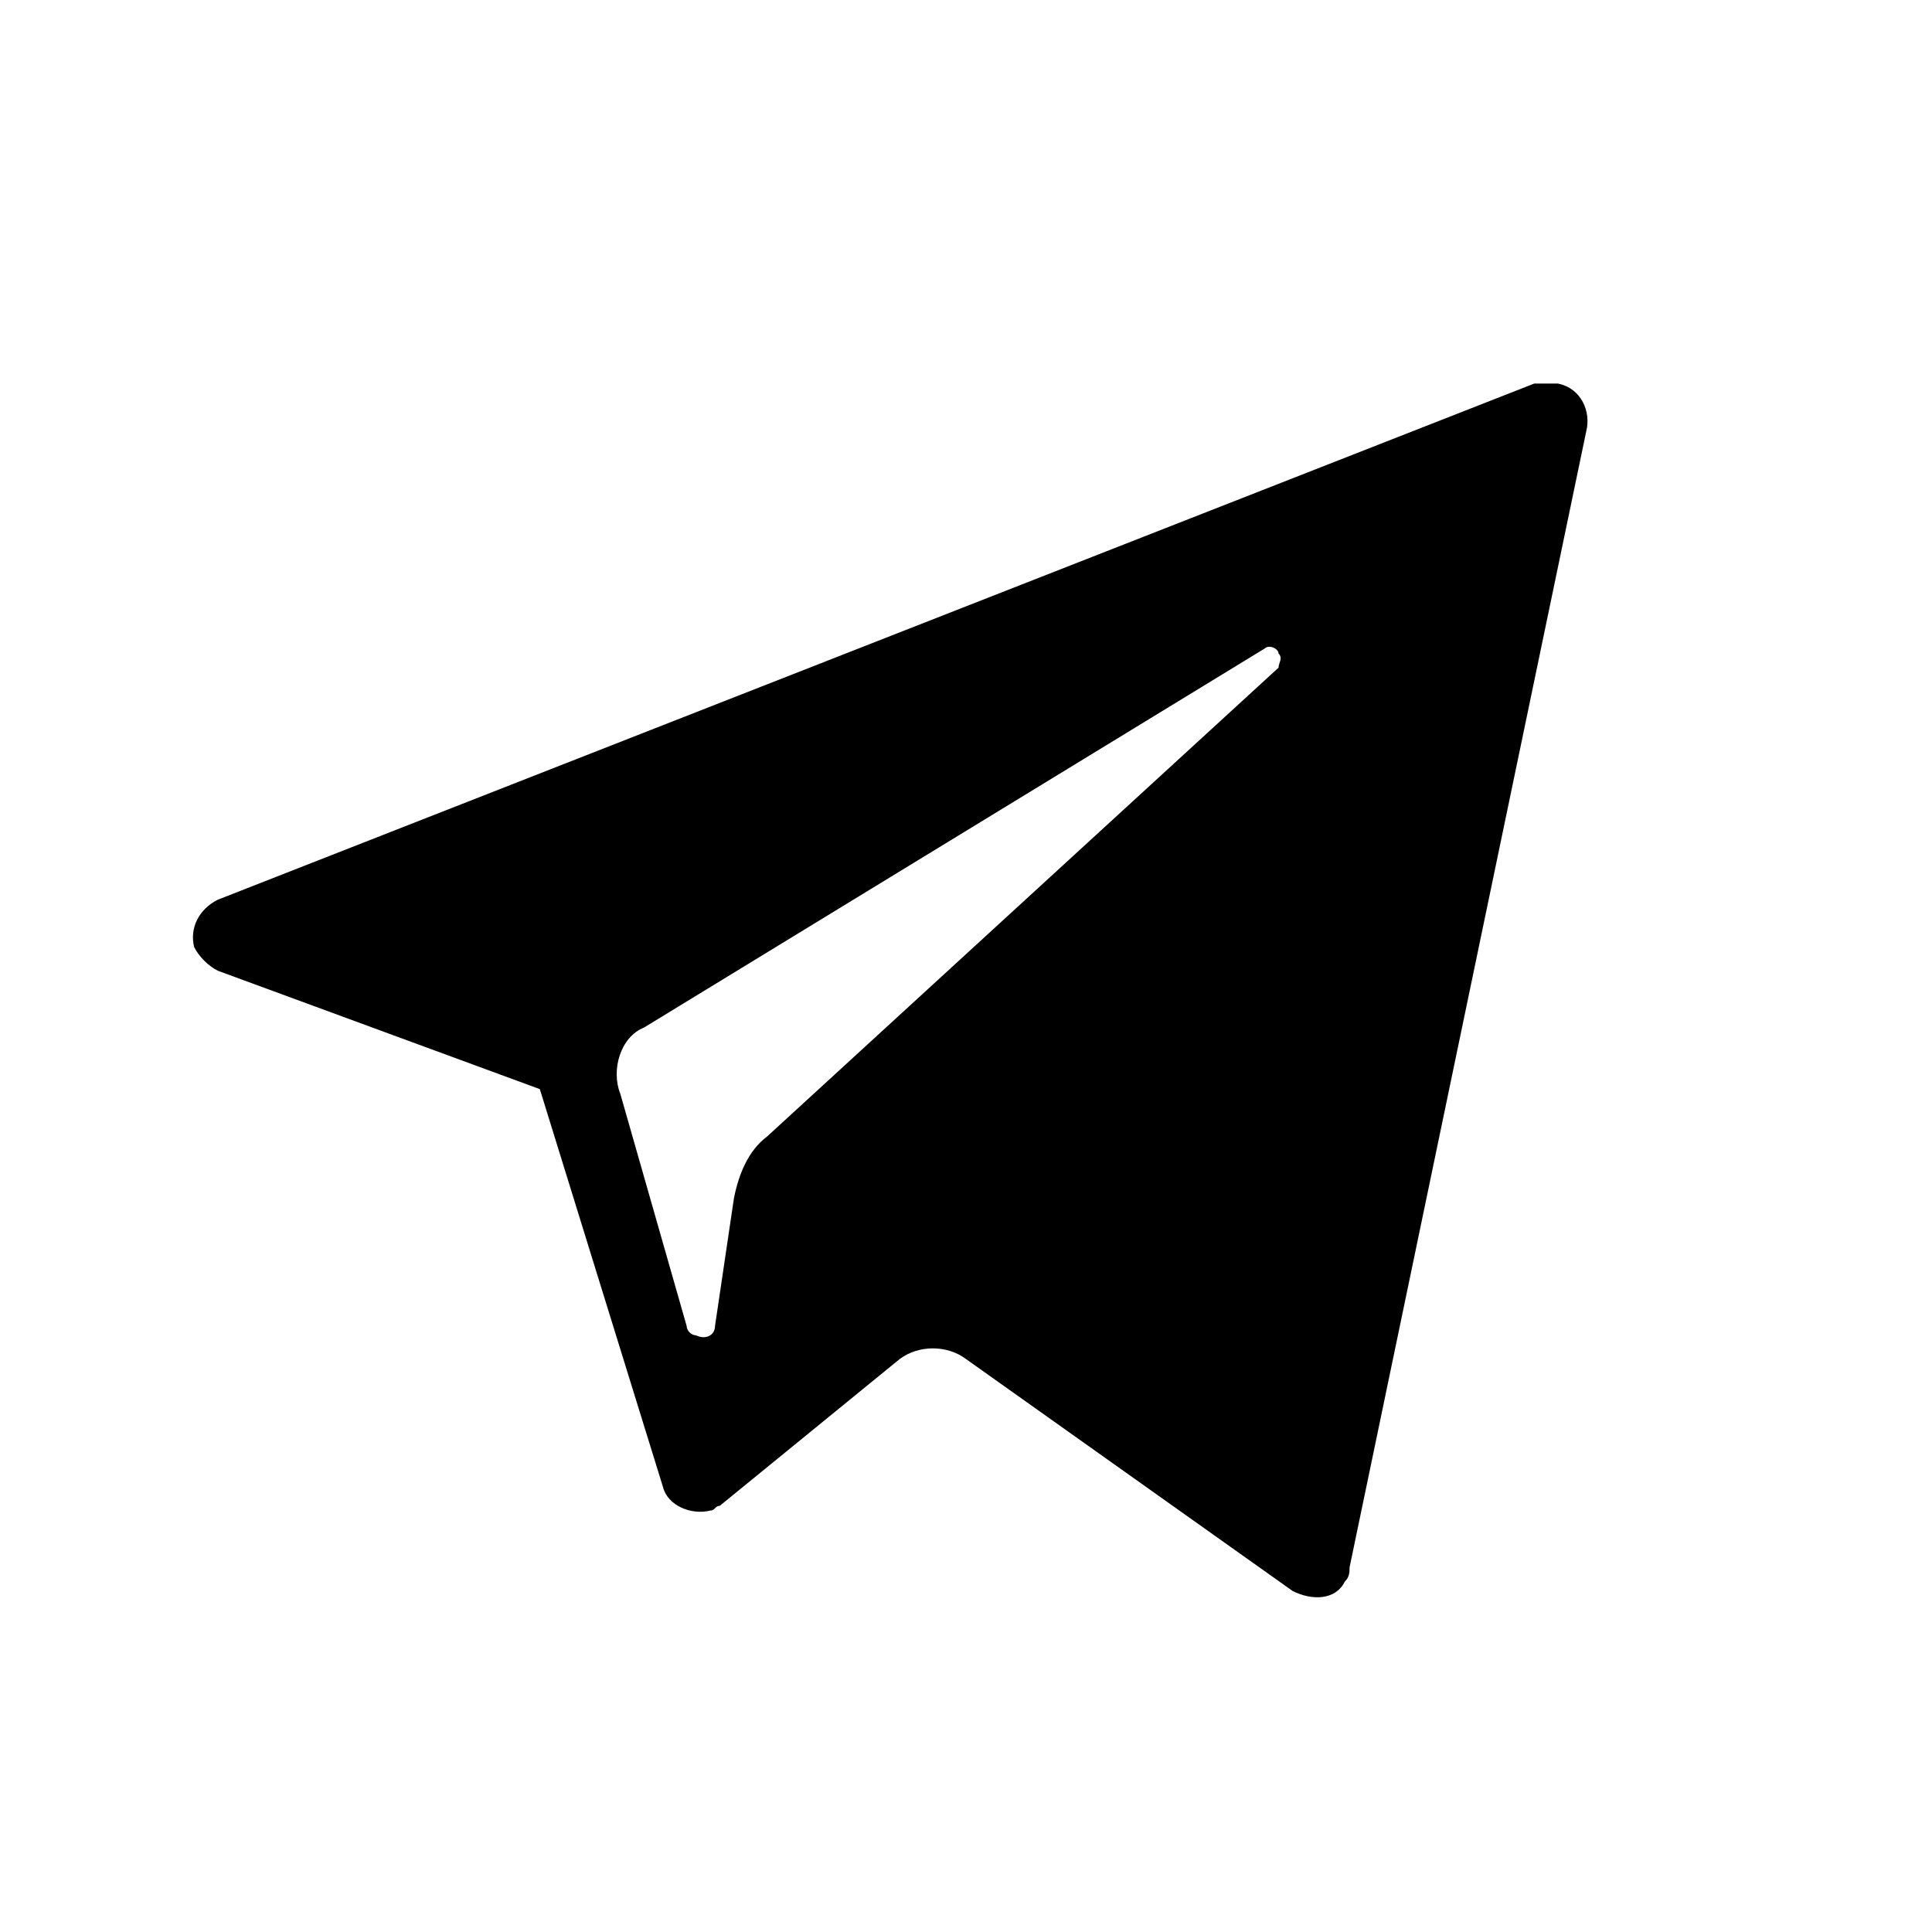
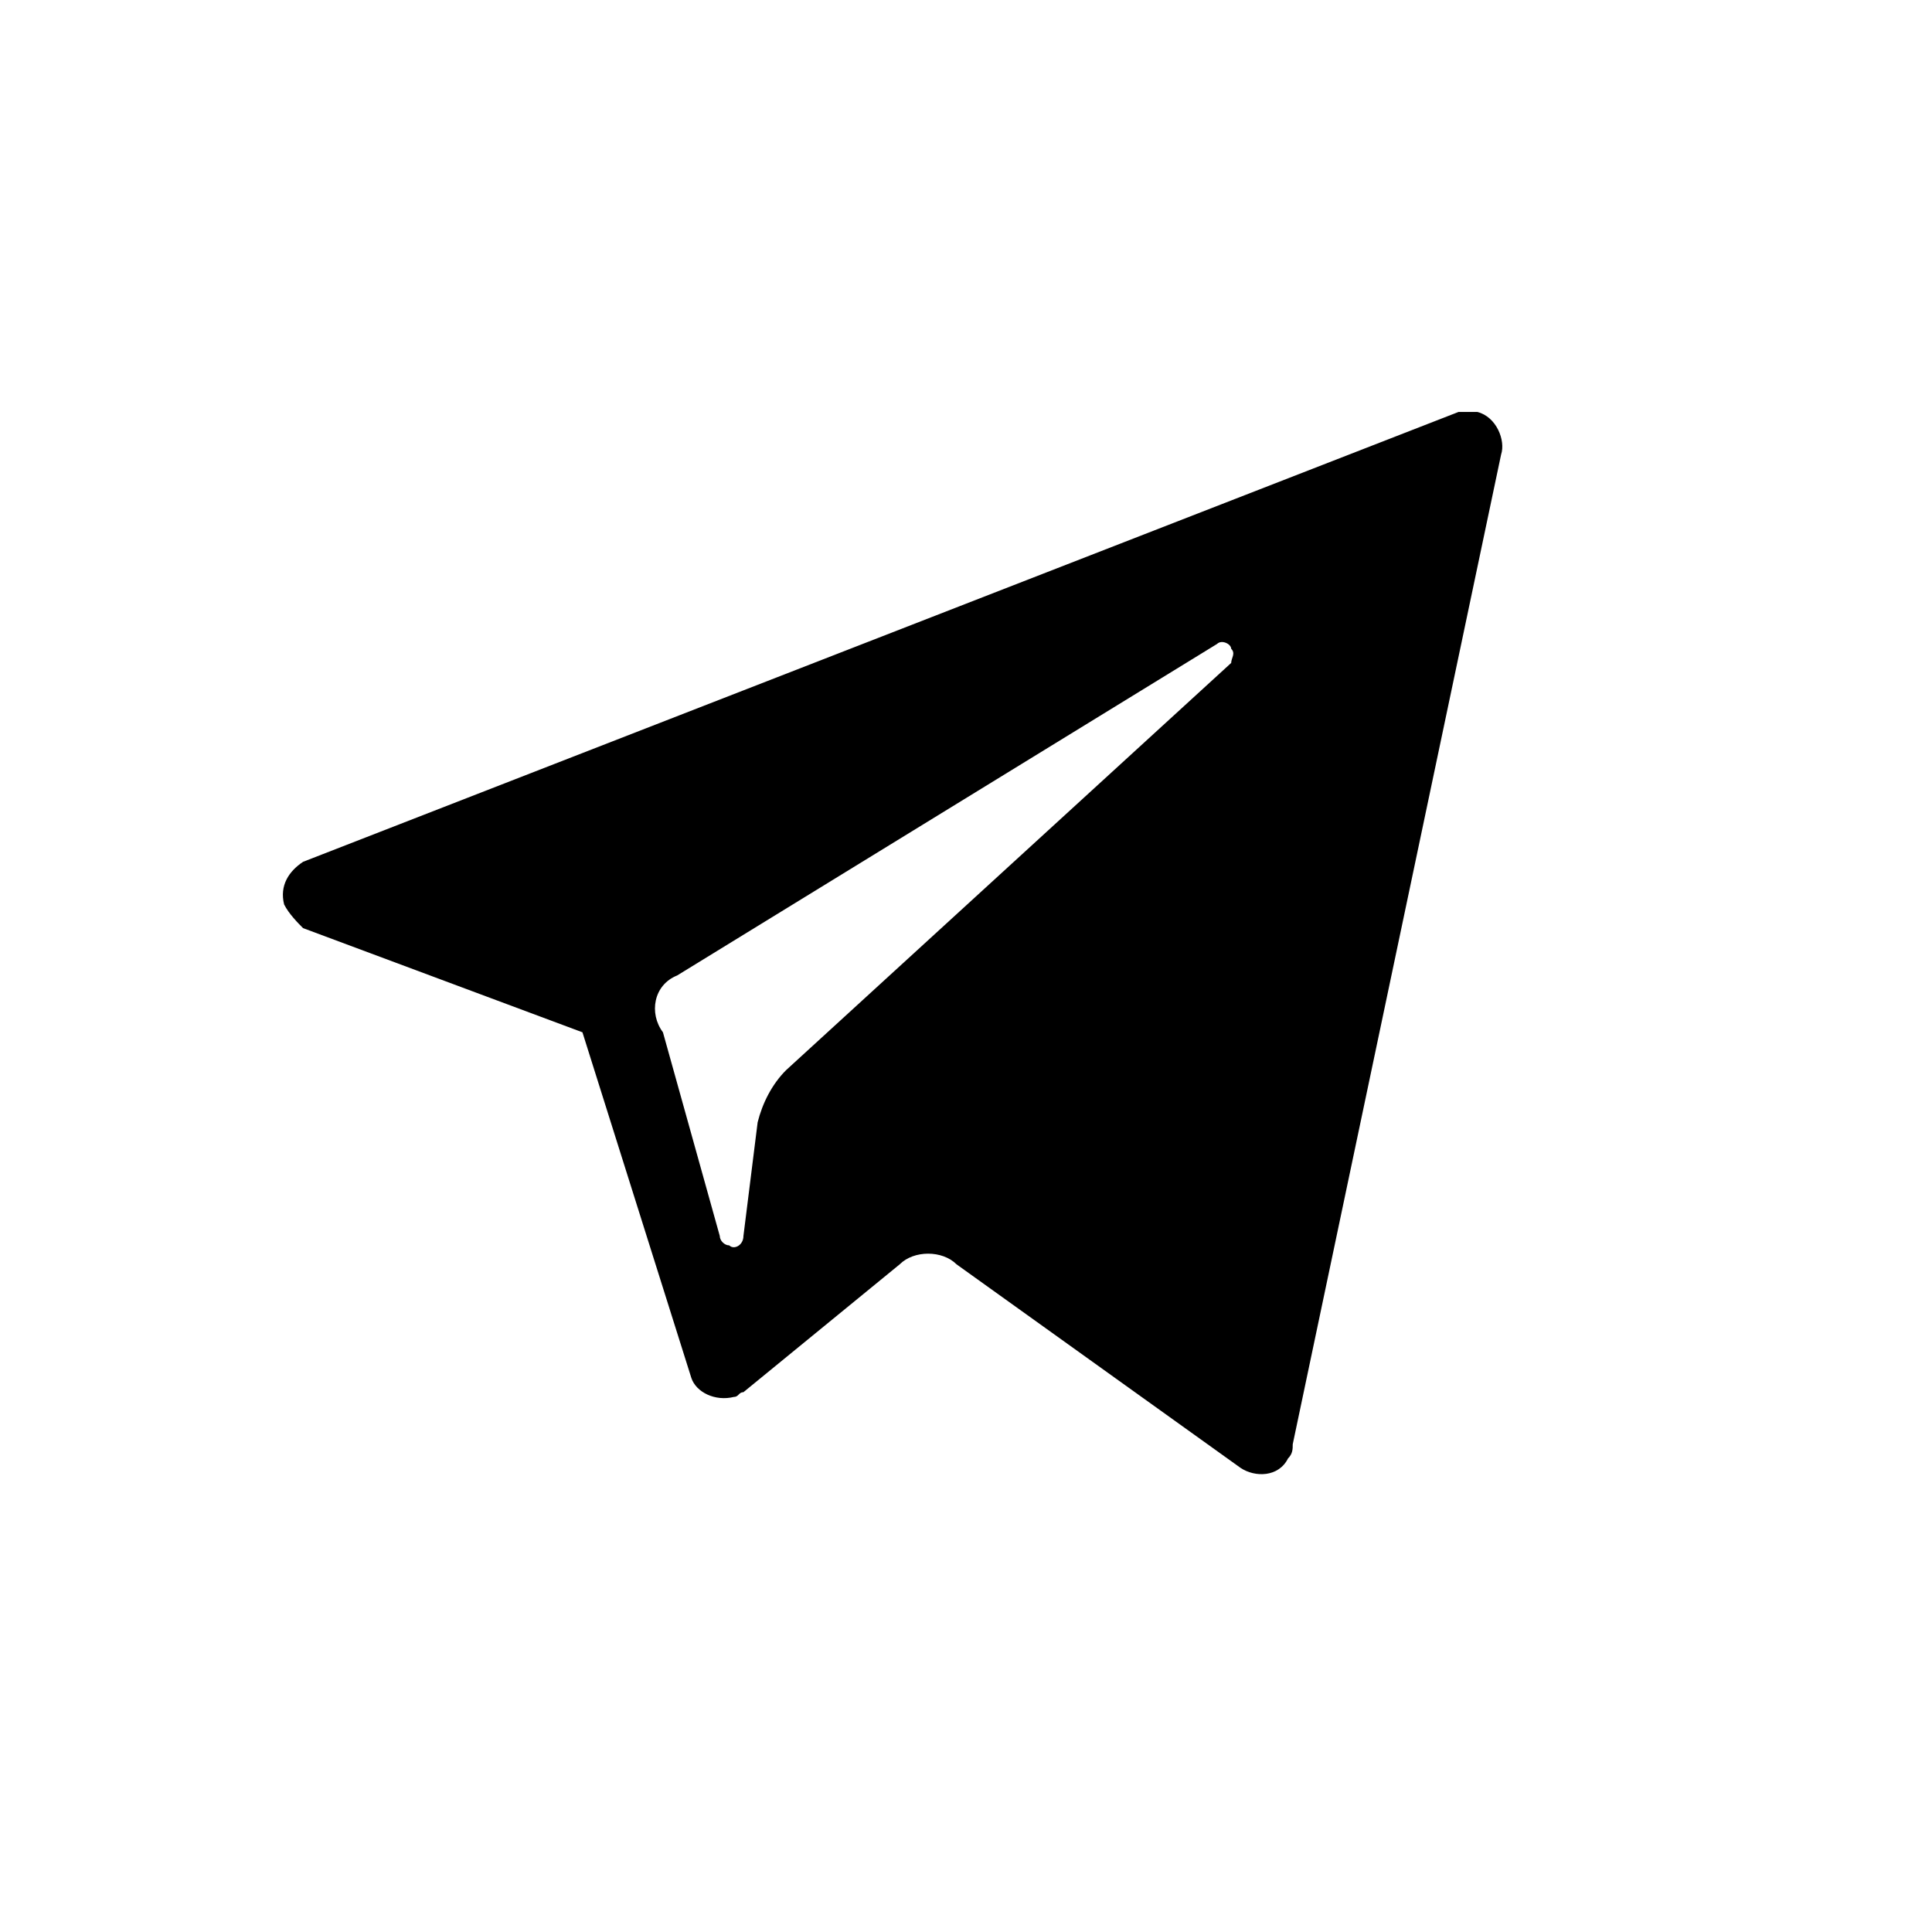
<svg xmlns="http://www.w3.org/2000/svg" version="1.1" id="Слой_1" x="0px" y="0px" viewBox="0 0 40.8 40.8" style="enable-background:new 0 0 40.8 40.8;" xml:space="preserve">
  <style type="text/css">
	.st0{fill:none;}
</style>
+   <path class="st0" d="M20.4,40.8L20.4,40.8C9.1,40.8,0,31.7,0,20.4l0,0C0,9.1,9.1,0,20.4,0l0,0c11.3,0,20.4,9.1,20.4,20.4l0,0  C40.8,31.7,31.7,40.8,20.4,40.8z" />
  <g id="Слой_2_1_">
    <g id="Слой_1-2">
-       <path d="M4.6,20.5l6.8,2.5l2.6,8.4c0.1,0.4,0.6,0.6,1,0.5c0.1,0,0.1-0.1,0.2-0.1l3.8-3.1c0.4-0.3,1-0.3,1.4,0l6.9,4.9    c0.4,0.2,0.9,0.2,1.1-0.2c0.1-0.1,0.1-0.2,0.1-0.3l5-24c0.1-0.4-0.1-0.9-0.6-1c-0.2,0-0.3,0-0.5,0L4.6,19c-0.4,0.2-0.6,0.6-0.5,1    C4.2,20.2,4.4,20.4,4.6,20.5L4.6,20.5z M13.6,21.7l13.1-8c0.1-0.1,0.3,0,0.3,0.1c0.1,0.1,0,0.2,0,0.3L16.2,24    c-0.4,0.3-0.6,0.8-0.7,1.3L15.1,28c0,0.2-0.2,0.3-0.4,0.2c-0.1,0-0.2-0.1-0.2-0.2l-1.4-4.9C12.9,22.6,13.1,21.9,13.6,21.7    L13.6,21.7z" />
+       <path d="M6.4,19.6l5.9,2.2l2.3,7.3c0.1,0.3,0.5,0.5,0.9,0.4c0.1,0,0.1-0.1,0.2-0.1l3.3-2.7c0.3-0.3,0.9-0.3,1.2,0l6,4.3    c0.3,0.2,0.8,0.2,1-0.2c0.1-0.1,0.1-0.2,0.1-0.3l4.4-20.9c0.1-0.3-0.1-0.8-0.5-0.9c-0.2,0-0.3,0-0.4,0L6.4,18.2    c-0.3,0.2-0.5,0.5-0.4,0.9C6.1,19.3,6.3,19.5,6.4,19.6L6.4,19.6z M14.3,20.6l11.4-7c0.1-0.1,0.3,0,0.3,0.1c0.1,0.1,0,0.2,0,0.3    l-9.4,8.6c-0.3,0.3-0.5,0.7-0.6,1.1l-0.3,2.4c0,0.2-0.2,0.3-0.3,0.2c-0.1,0-0.2-0.1-0.2-0.2l-1.2-4.3    C13.7,21.4,13.8,20.8,14.3,20.6L14.3,20.6z" />
    </g>
  </g>
-   <path class="st0" d="M20.4,40.8L20.4,40.8C9.1,40.8,0,31.7,0,20.4v0C0,9.1,9.1,0,20.4,0h0c11.3,0,20.4,9.1,20.4,20.4v0  C40.8,31.7,31.7,40.8,20.4,40.8z" />
</svg>
